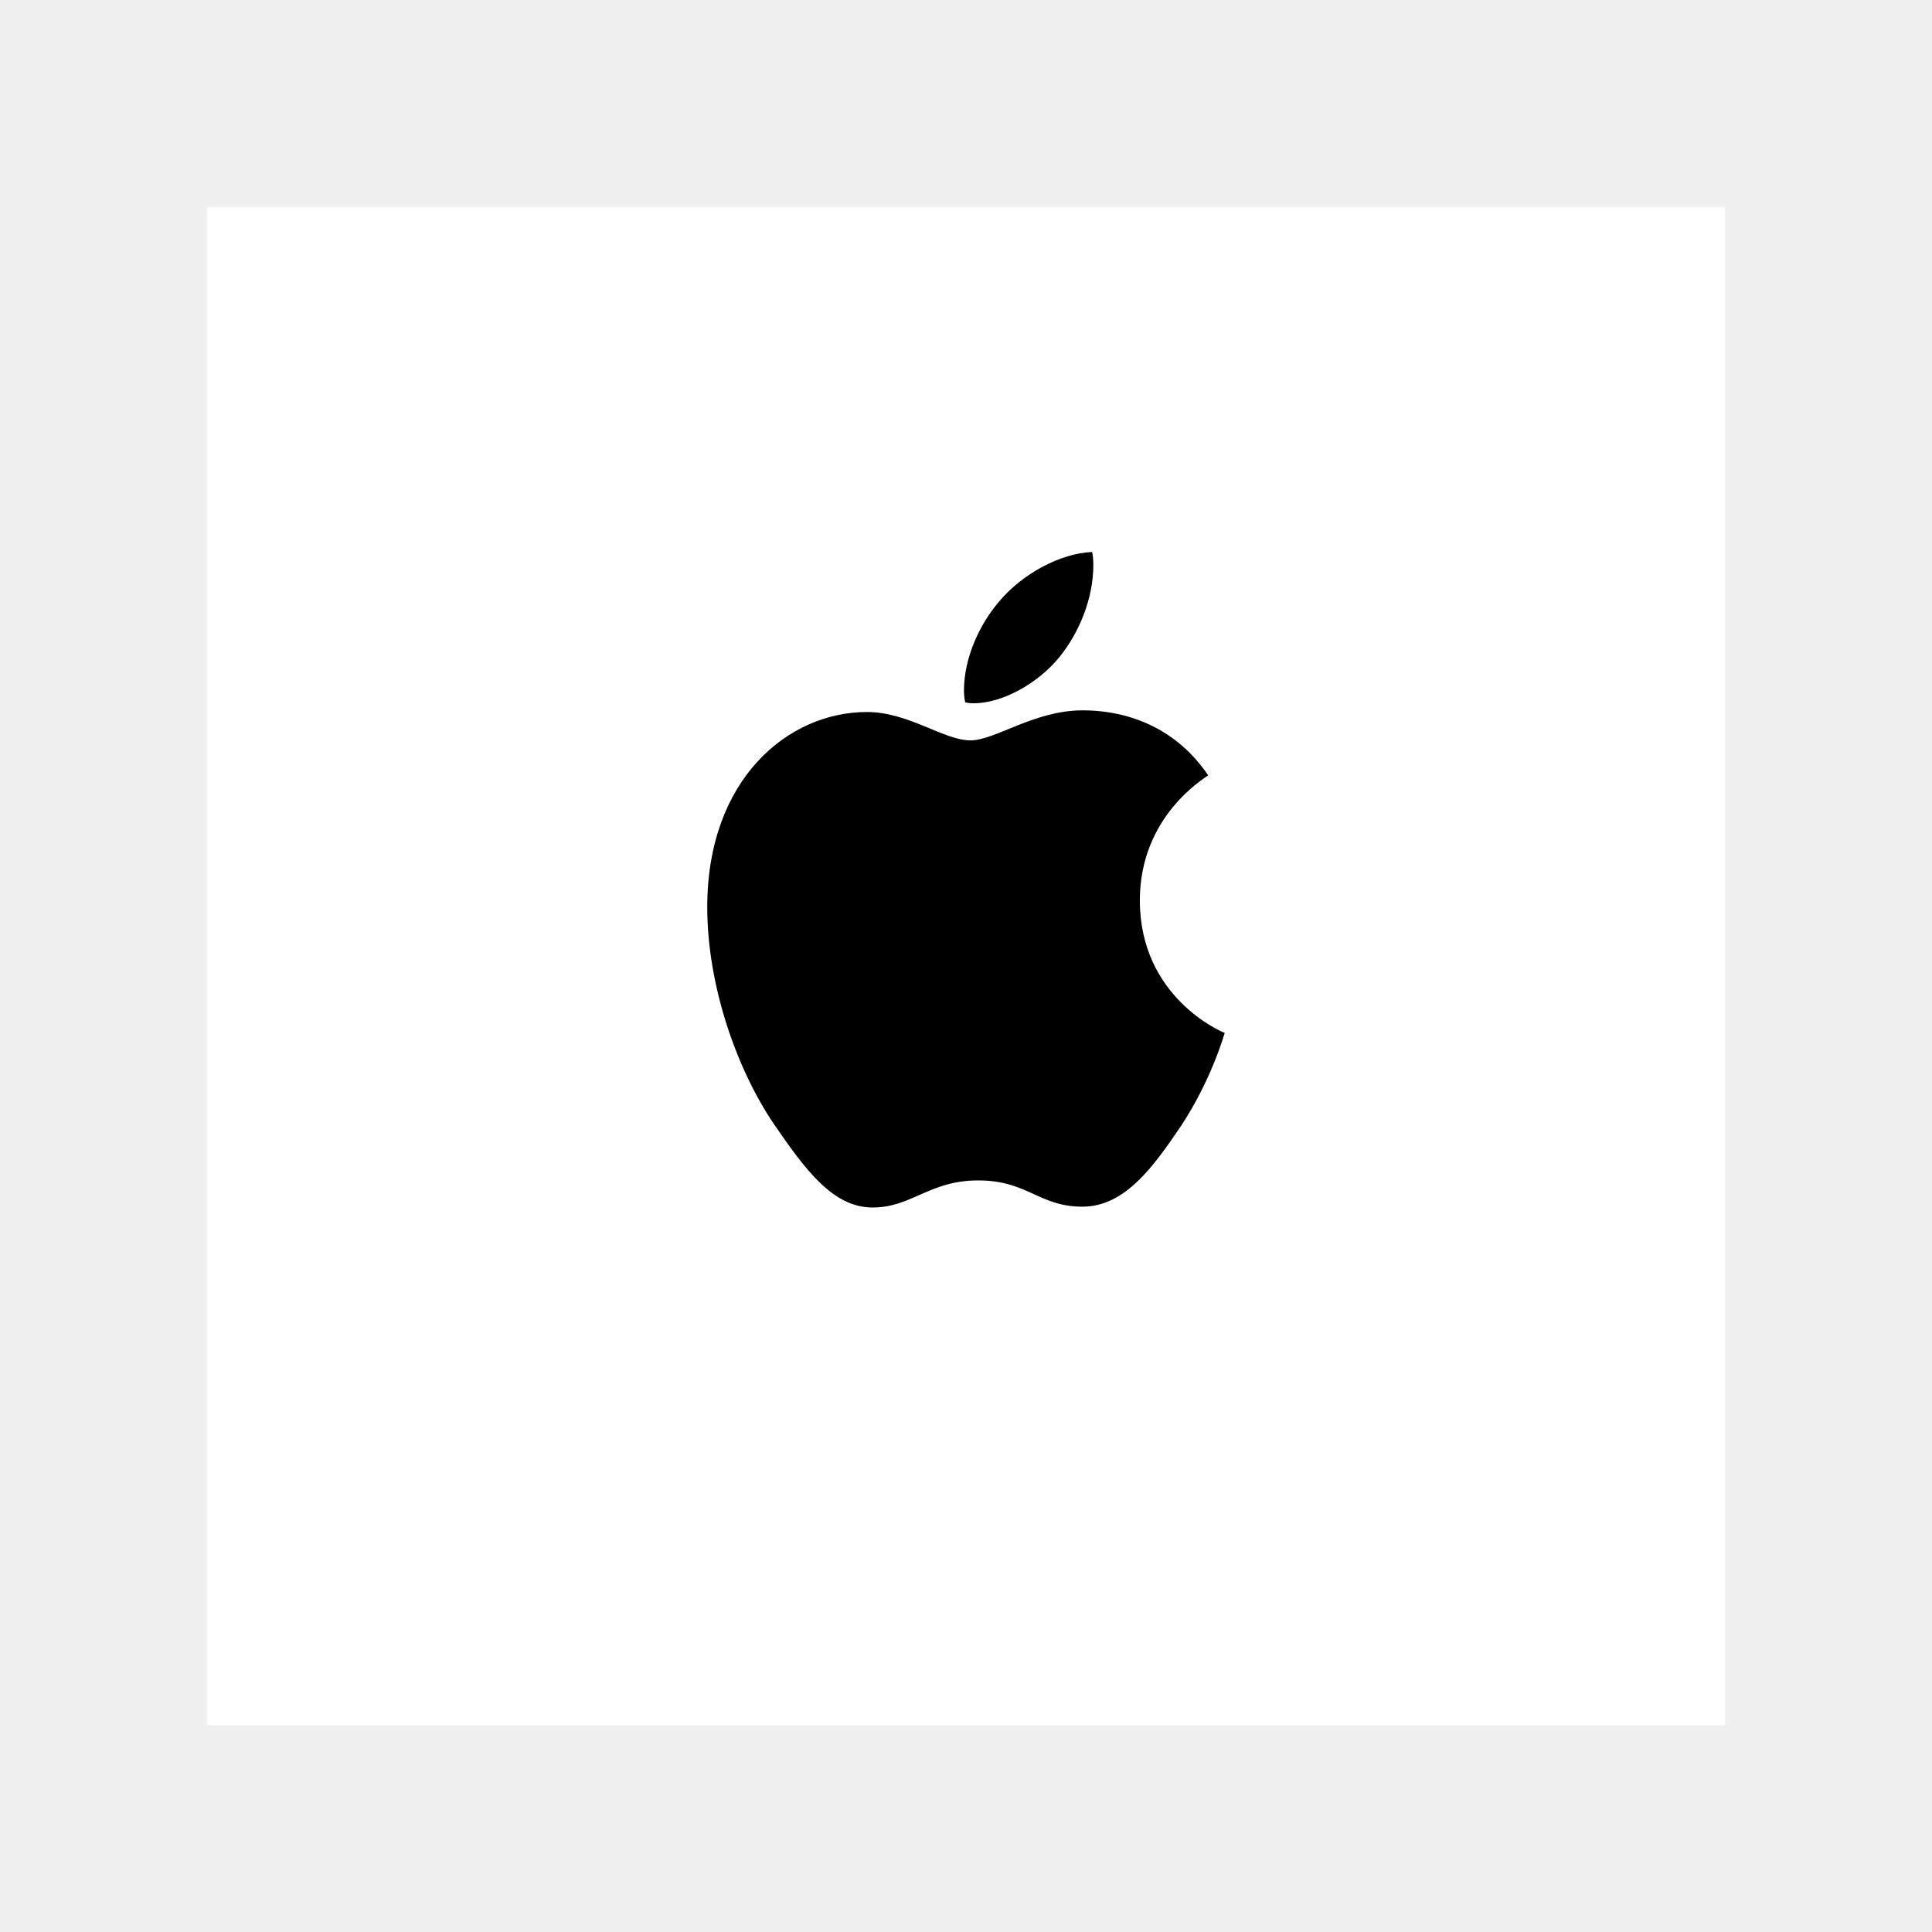
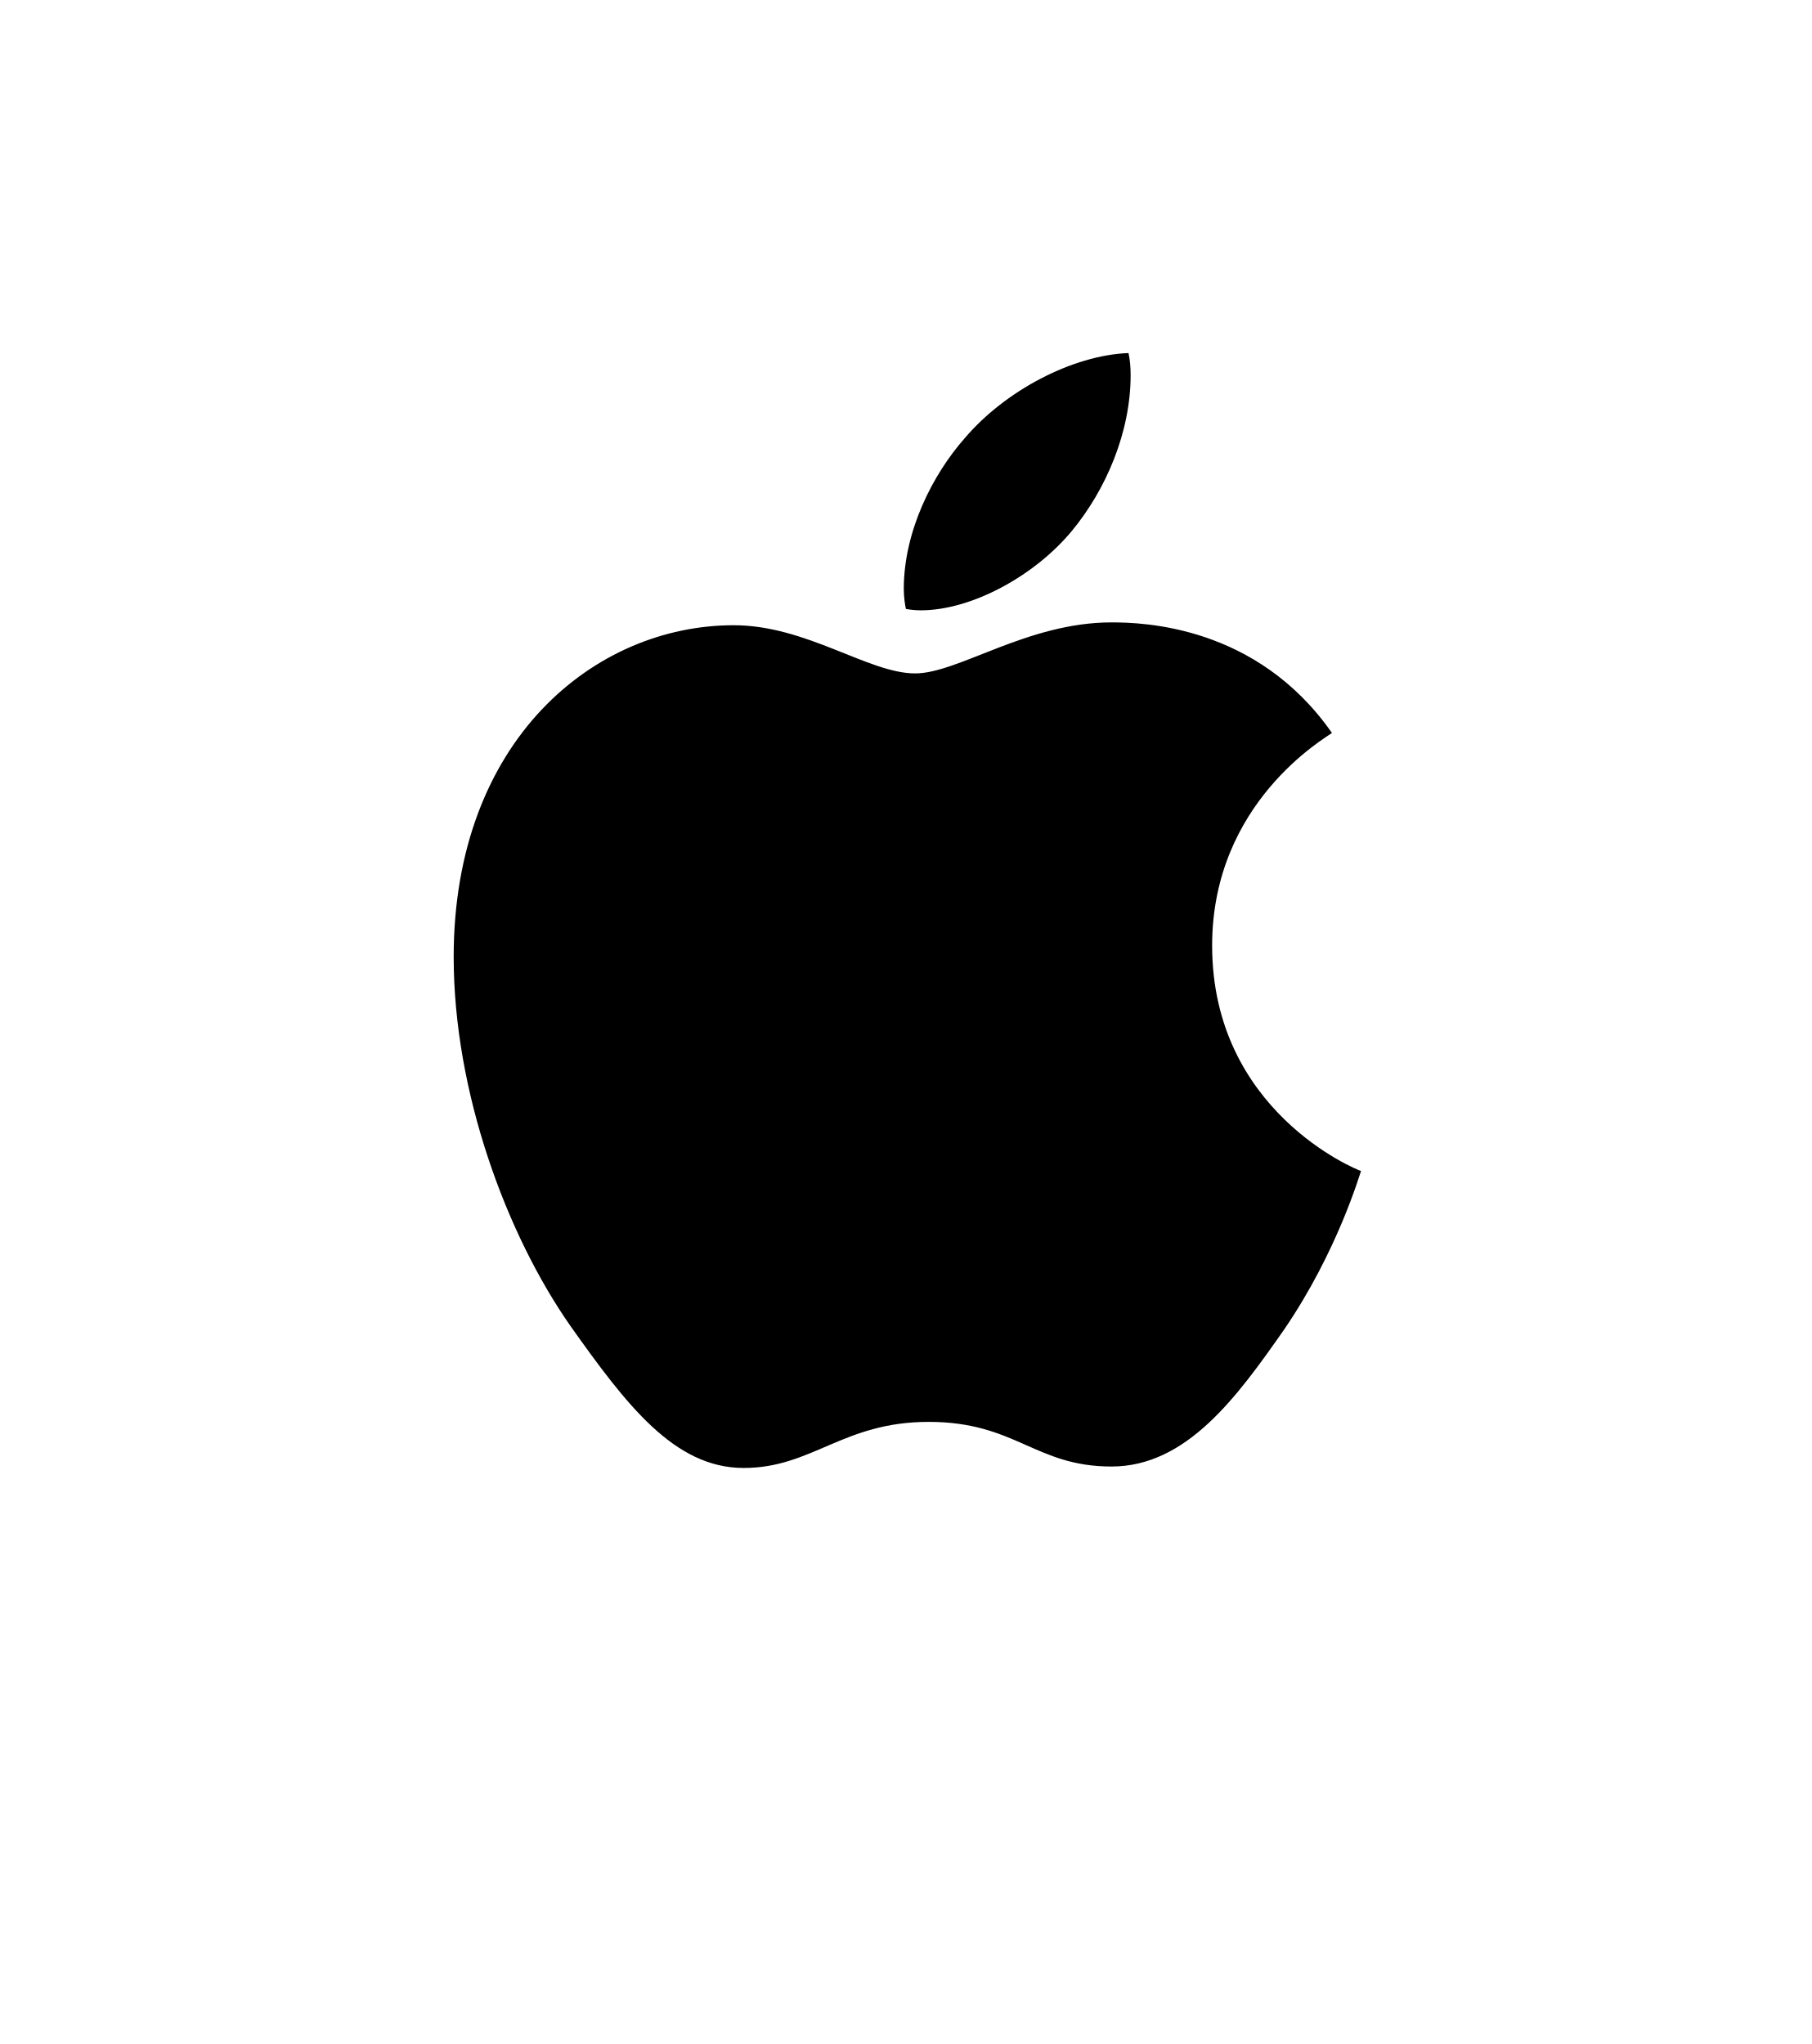
- <svg xmlns="http://www.w3.org/2000/svg" width="56px" height="56px" viewBox="0 0 56 56" version="1.1">
-   <g id="Black-Logo-Square" stroke="none" stroke-width="1" fill="none" fill-rule="evenodd">
-     <rect id="Rectangle" fill="#FFFFFF" x="6" y="6" width="44" height="44" />
-     <path d="M28.223,20.385 C29.055,20.385 30.098,19.805 30.719,19.032 C31.281,18.331 31.691,17.353 31.691,16.374 C31.691,16.242 31.68,16.109 31.656,16 C30.73,16.036 29.617,16.64 28.949,17.449 C28.422,18.065 27.941,19.032 27.941,20.022 C27.941,20.167 27.965,20.312 27.977,20.36 C28.035,20.373 28.129,20.385 28.223,20.385 Z M25.293,35 C26.43,35 26.934,34.215 28.352,34.215 C29.793,34.215 30.109,34.976 31.375,34.976 C32.617,34.976 33.449,33.792 34.234,32.633 C35.113,31.304 35.477,29.999 35.5,29.939 C35.418,29.915 33.039,28.912 33.039,26.098 C33.039,23.658 34.914,22.559 35.02,22.474 C33.777,20.638 31.891,20.59 31.375,20.59 C29.98,20.59 28.844,21.46 28.129,21.46 C27.355,21.46 26.336,20.638 25.129,20.638 C22.832,20.638 20.5,22.595 20.5,26.291 C20.5,28.586 21.367,31.014 22.434,32.584 C23.348,33.913 24.145,35 25.293,35 Z" id="" fill="#000000" fill-rule="nonzero" />
+ <svg xmlns="http://www.w3.org/2000/svg" width="39px" height="44px" viewBox="0 0 39 44" version="1.1">
+   <g id="Left-Black-Logo-Large" stroke="none" stroke-width="1" fill="none" fill-rule="evenodd">
+     <rect id="Rectangle" fill="#FFFFFF" x="0" y="0" width="39" height="44" />
+     <path d="M19.82,13.138 C20.903,13.138 22.261,12.406 23.07,11.43 C23.802,10.545 24.336,9.309 24.336,8.073 C24.336,7.905 24.321,7.737 24.29,7.6 C23.085,7.646 21.635,8.409 20.766,9.431 C20.079,10.209 19.453,11.43 19.453,12.681 C19.453,12.864 19.484,13.047 19.499,13.108 C19.576,13.123 19.698,13.138 19.82,13.138 Z M16.005,31.6 C17.485,31.6 18.141,30.608 19.988,30.608 C21.864,30.608 22.276,31.569 23.924,31.569 C25.541,31.569 26.625,30.074 27.647,28.61 C28.791,26.931 29.264,25.283 29.295,25.207 C29.188,25.177 26.09,23.91 26.09,20.355 C26.09,17.273 28.532,15.885 28.669,15.778 C27.052,13.459 24.595,13.398 23.924,13.398 C22.108,13.398 20.628,14.496 19.698,14.496 C18.691,14.496 17.363,13.459 15.792,13.459 C12.801,13.459 9.765,15.931 9.765,20.599 C9.765,23.498 10.894,26.565 12.282,28.549 C13.473,30.227 14.51,31.6 16.005,31.6 Z" id="" fill="#000000" fill-rule="nonzero" />
  </g>
</svg>
